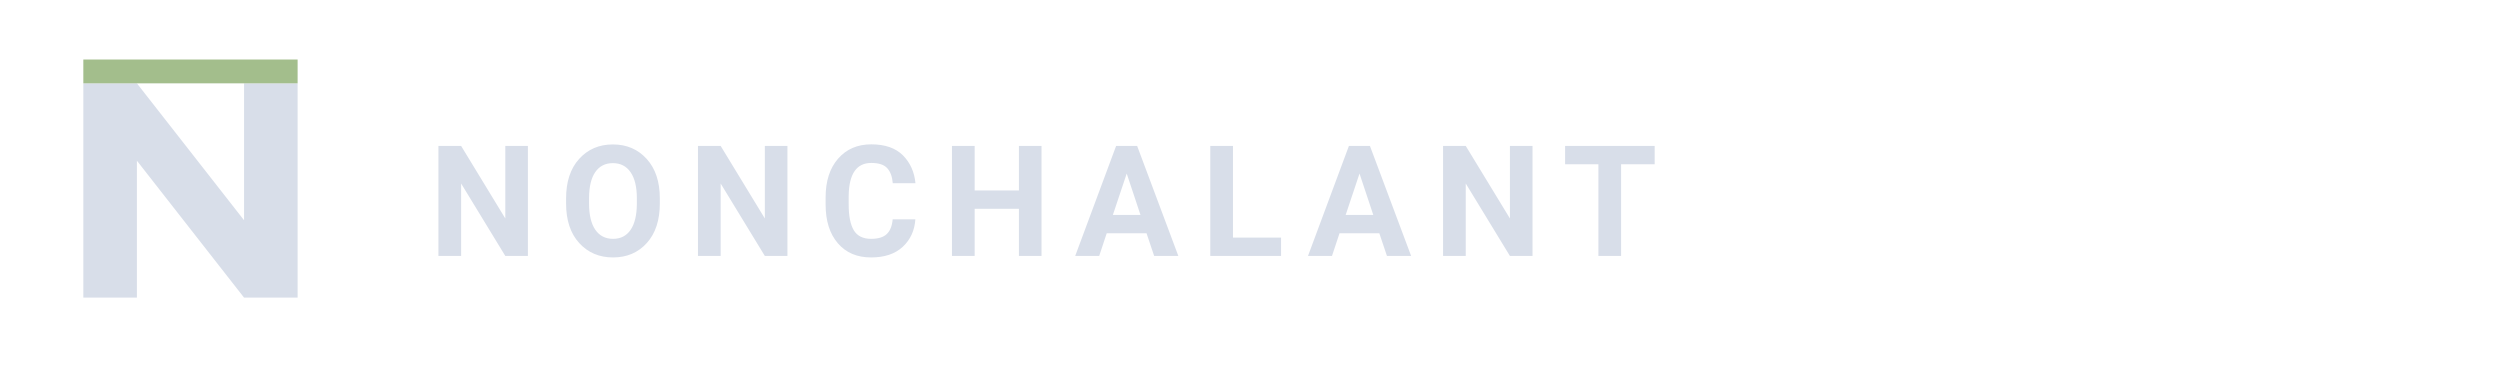
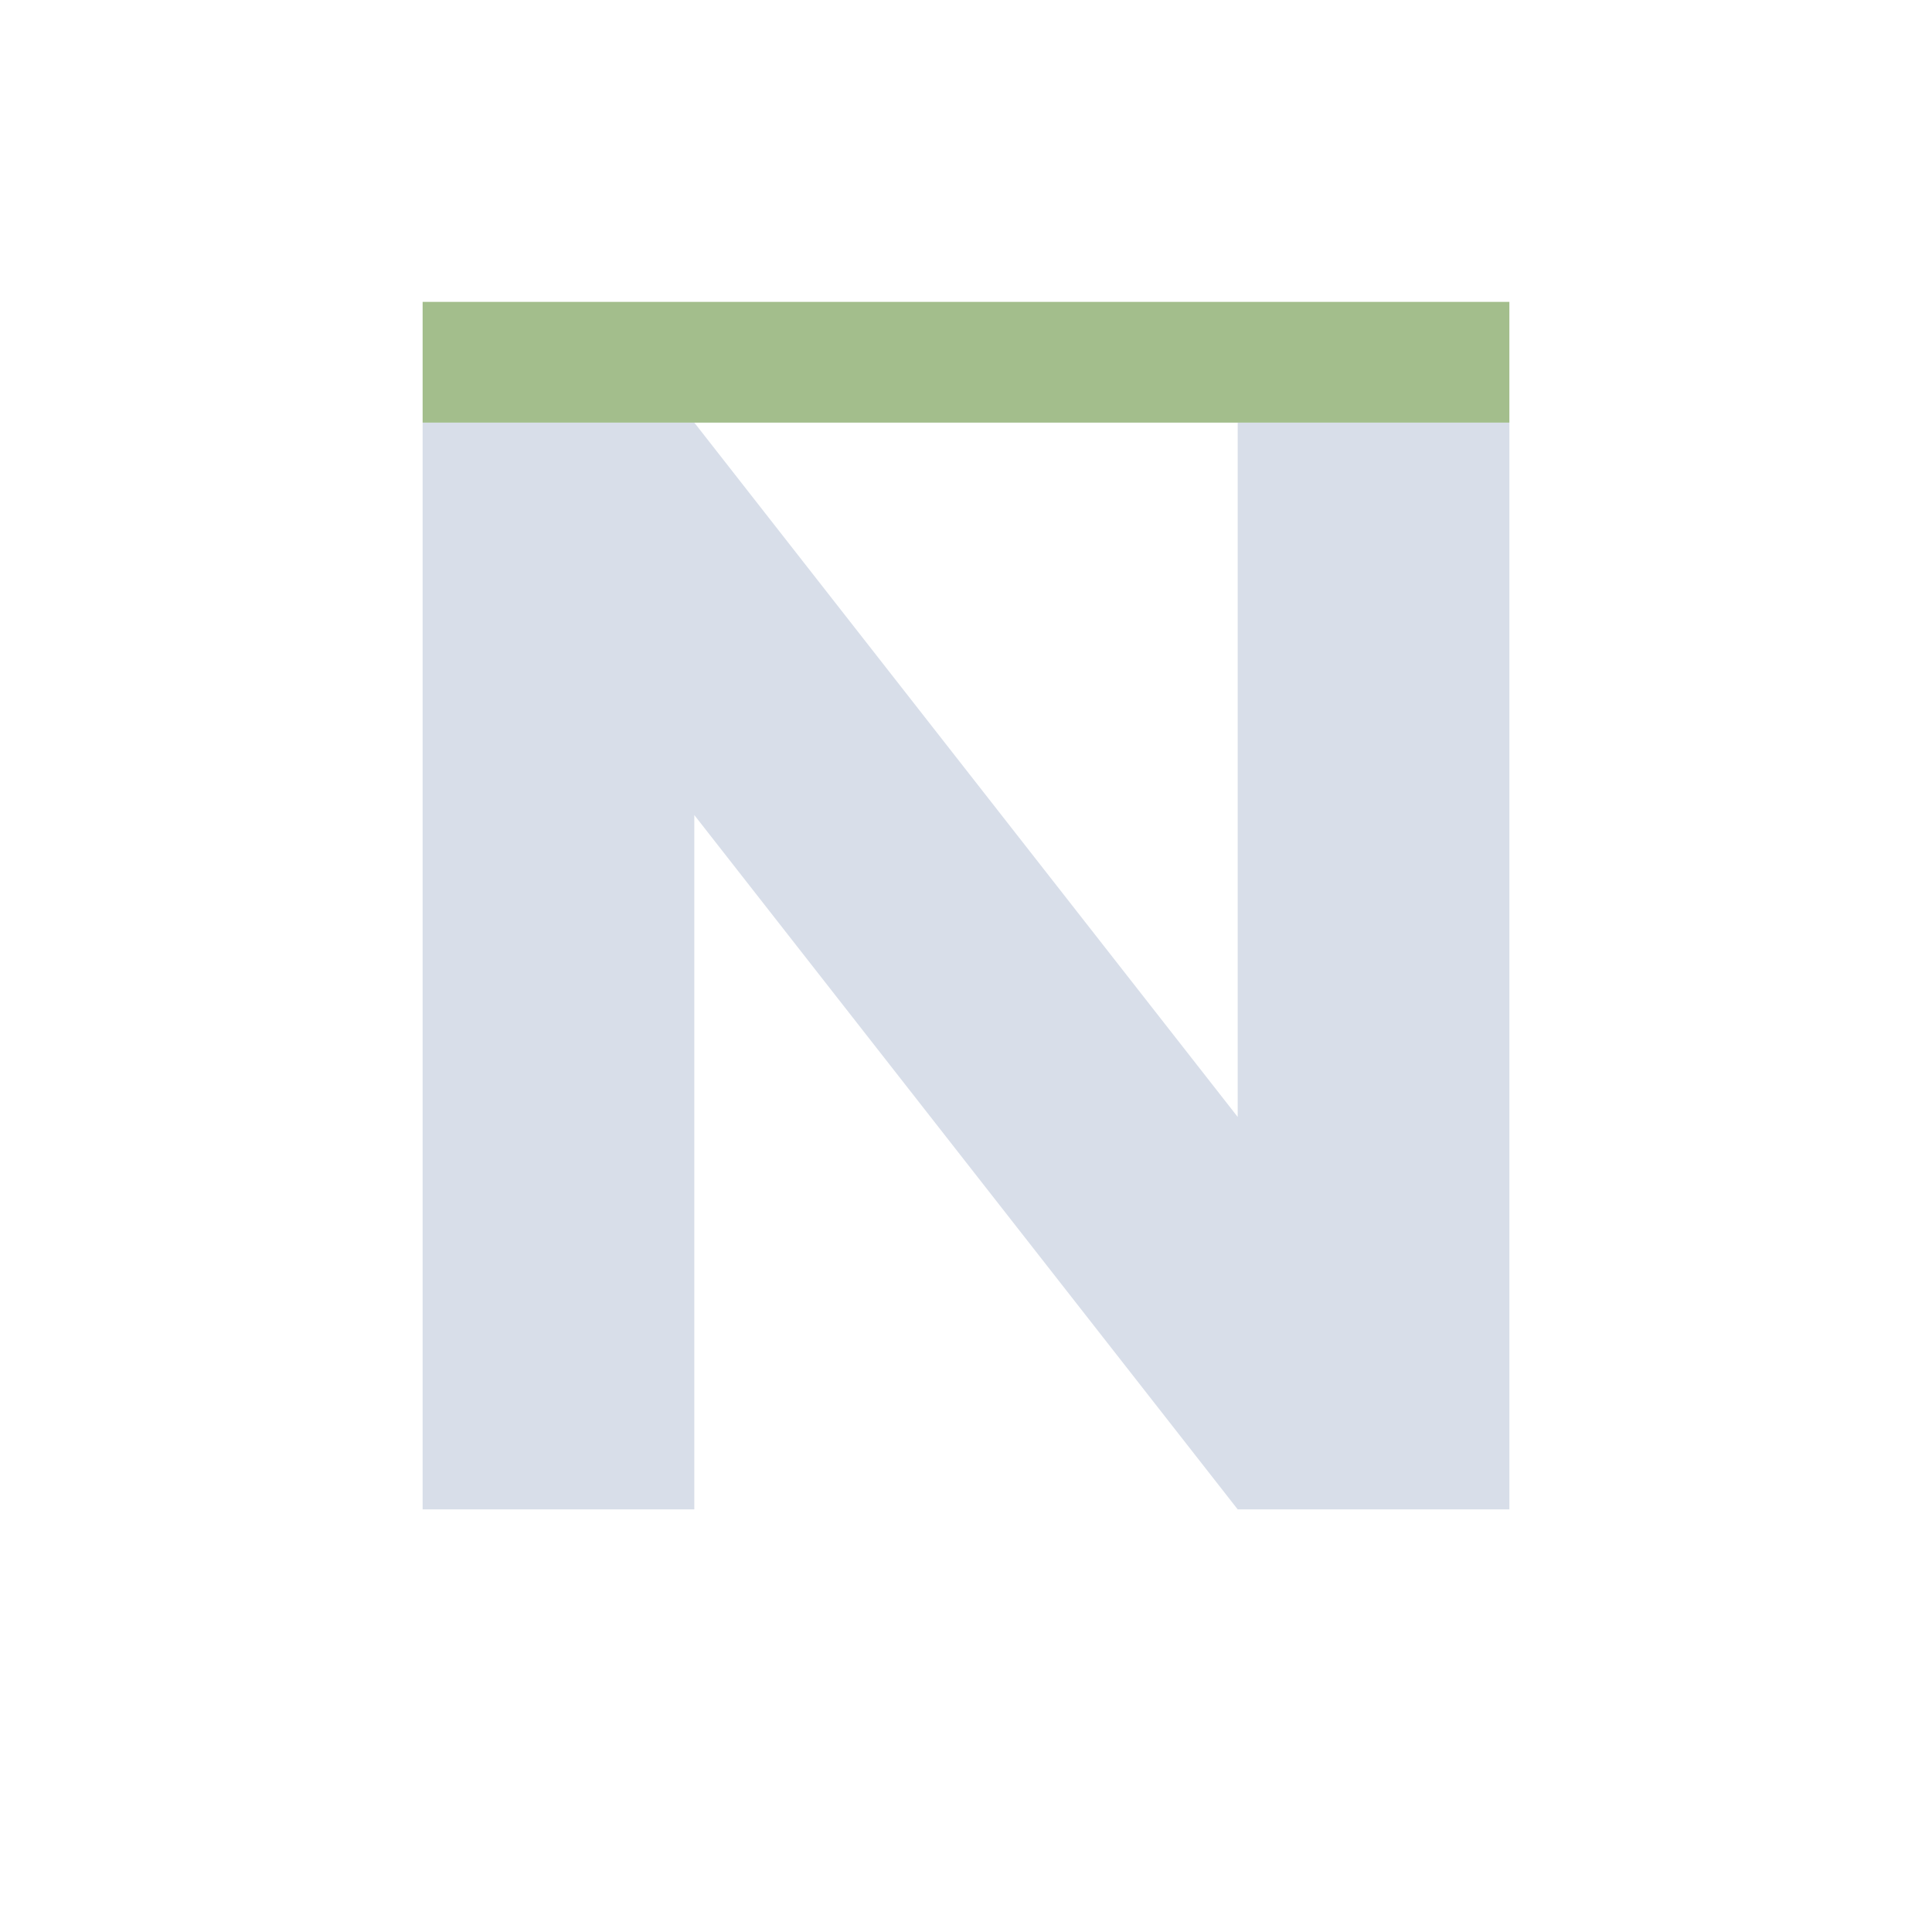
- <svg xmlns="http://www.w3.org/2000/svg" viewBox="0 0 420 64" role="img" aria-label="Nonchalant Shell">
+ <svg xmlns="http://www.w3.org/2000/svg" viewBox="0 0 64 64" role="img" aria-label="Nonchalant Shell">
  <path fill="#d8dee9" d="M14 50V14h9l18 23V14h9v36h-9L23 27v23z" />
  <path fill="#a3be8c" d="M14 10h36v4H14z" />
-   <text x="72" y="43" fill="#d8dee9" font-family="ui-sans-serif, system-ui, -apple-system, 'Segoe UI', Roboto, Helvetica, Arial, sans-serif" font-size="26" font-weight="600" letter-spacing="0.14em">NONCHALANT</text>
</svg>
